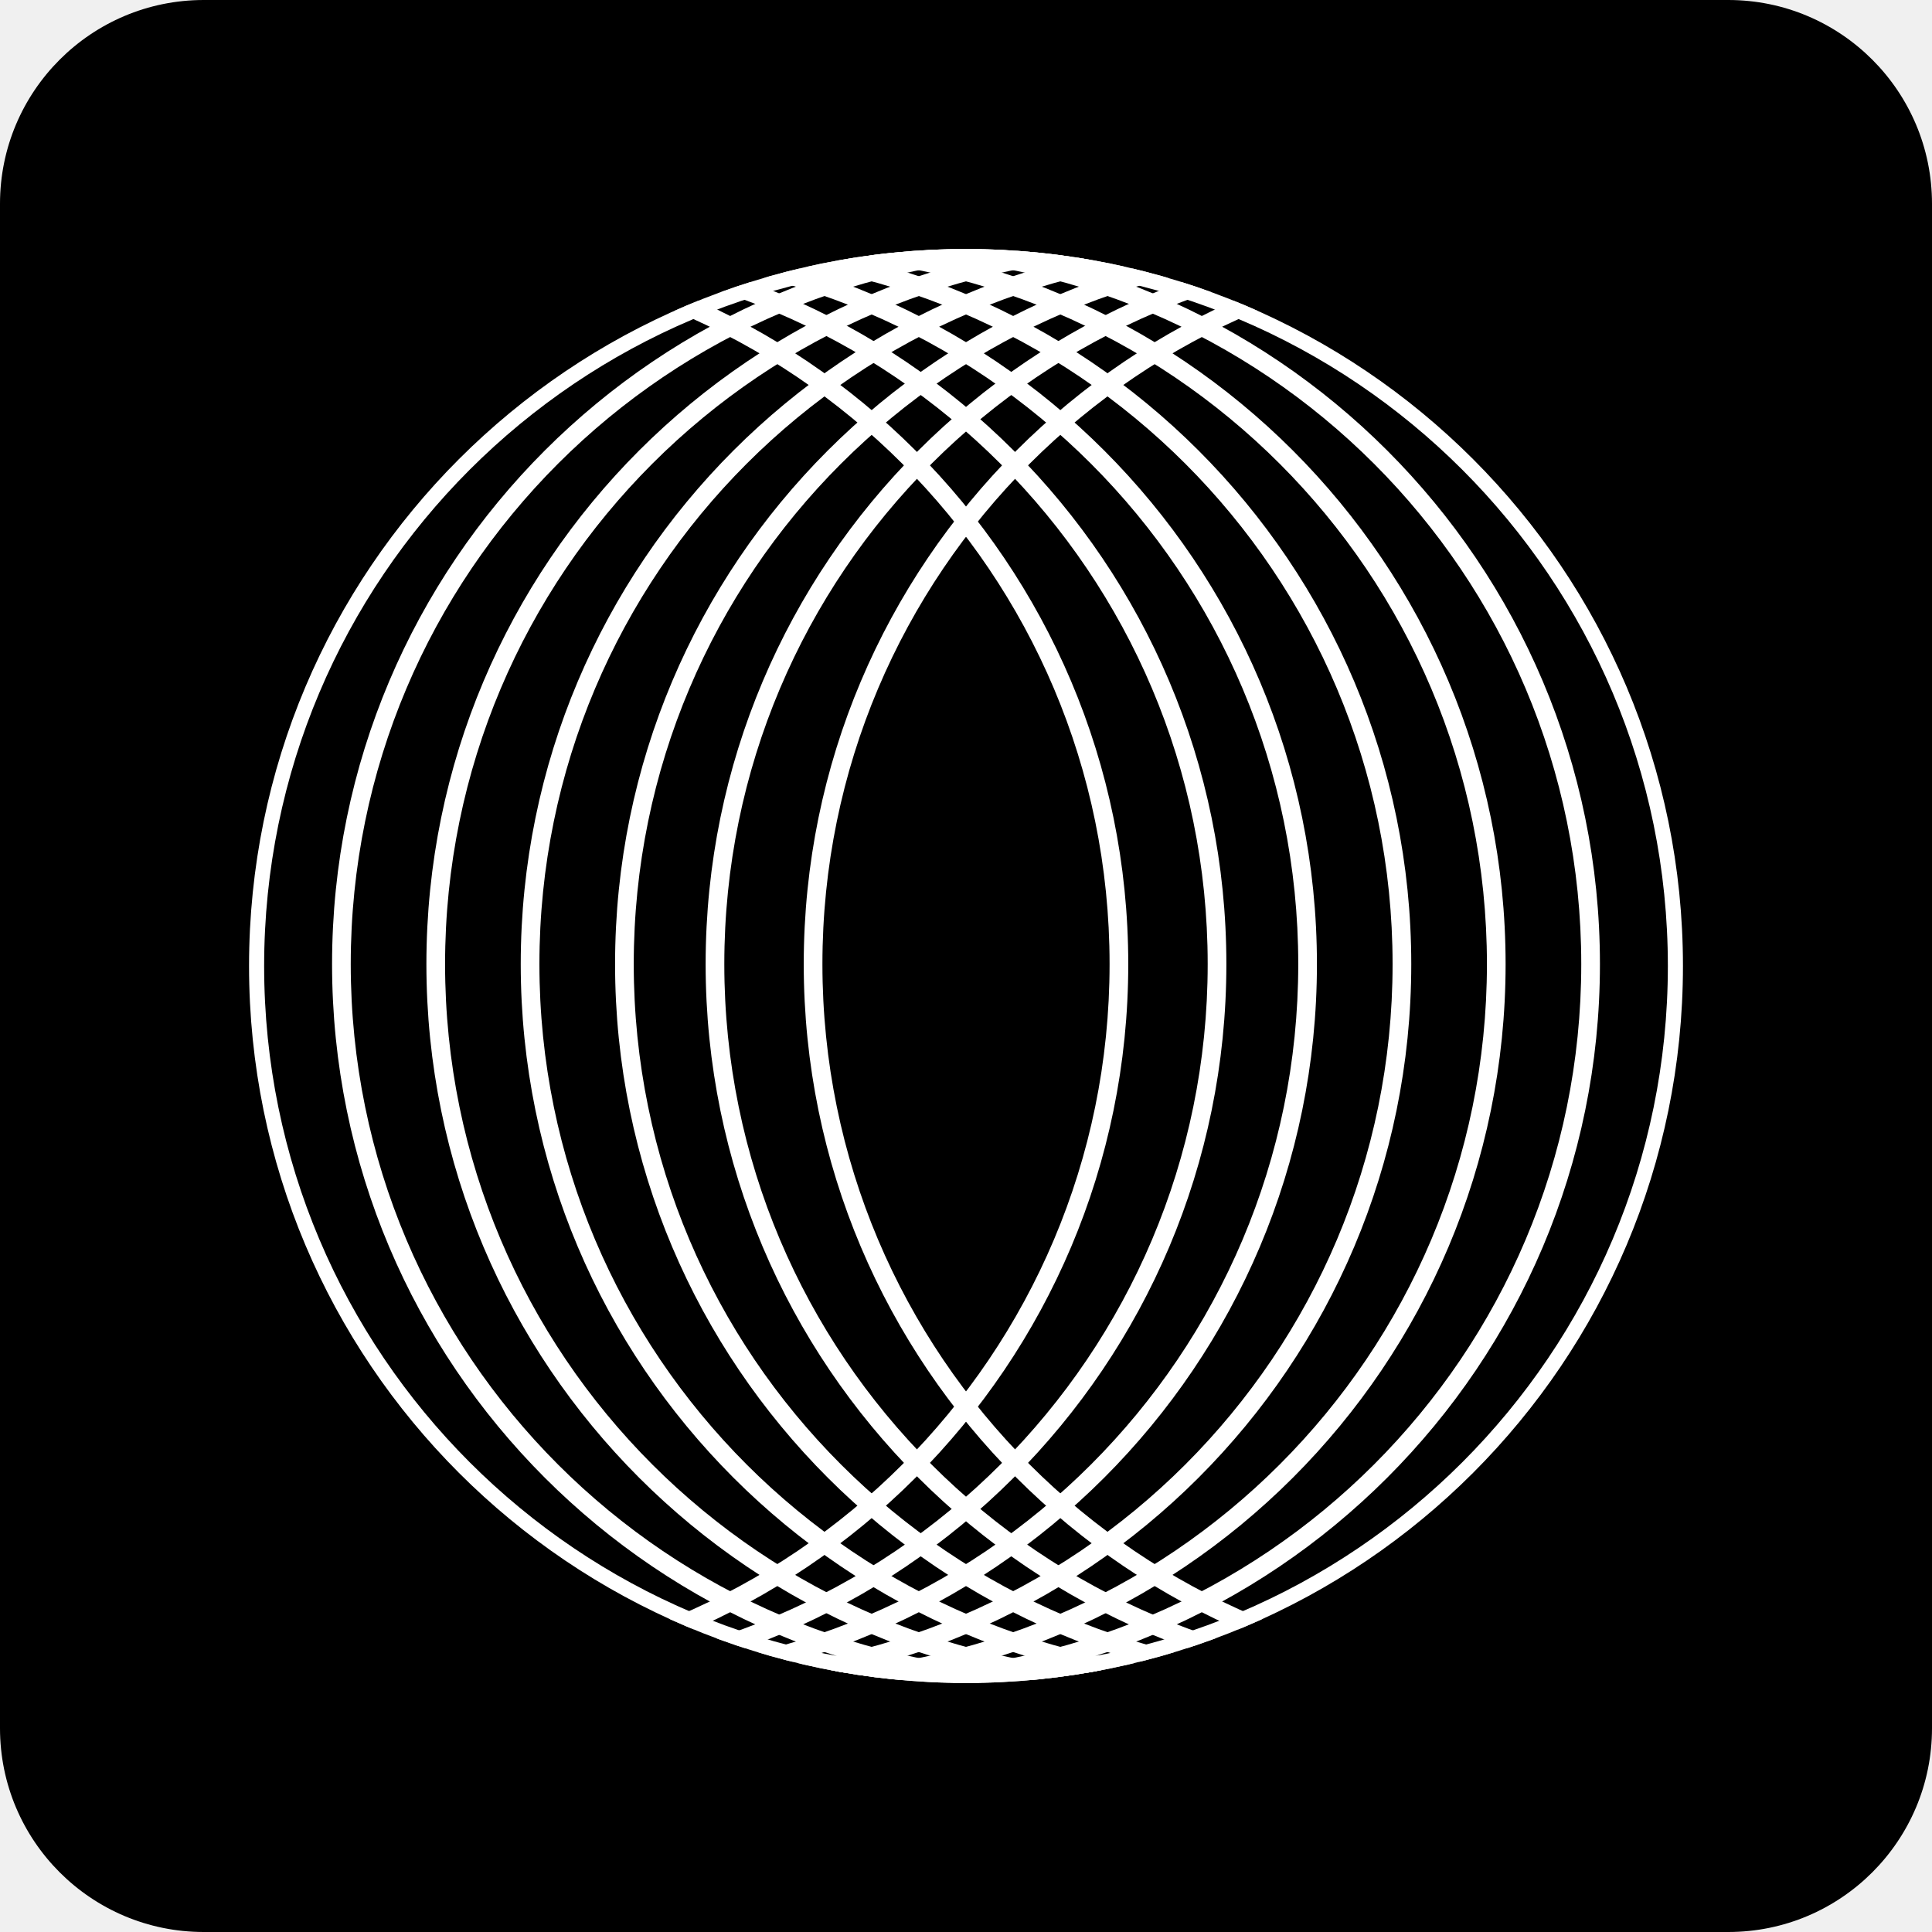
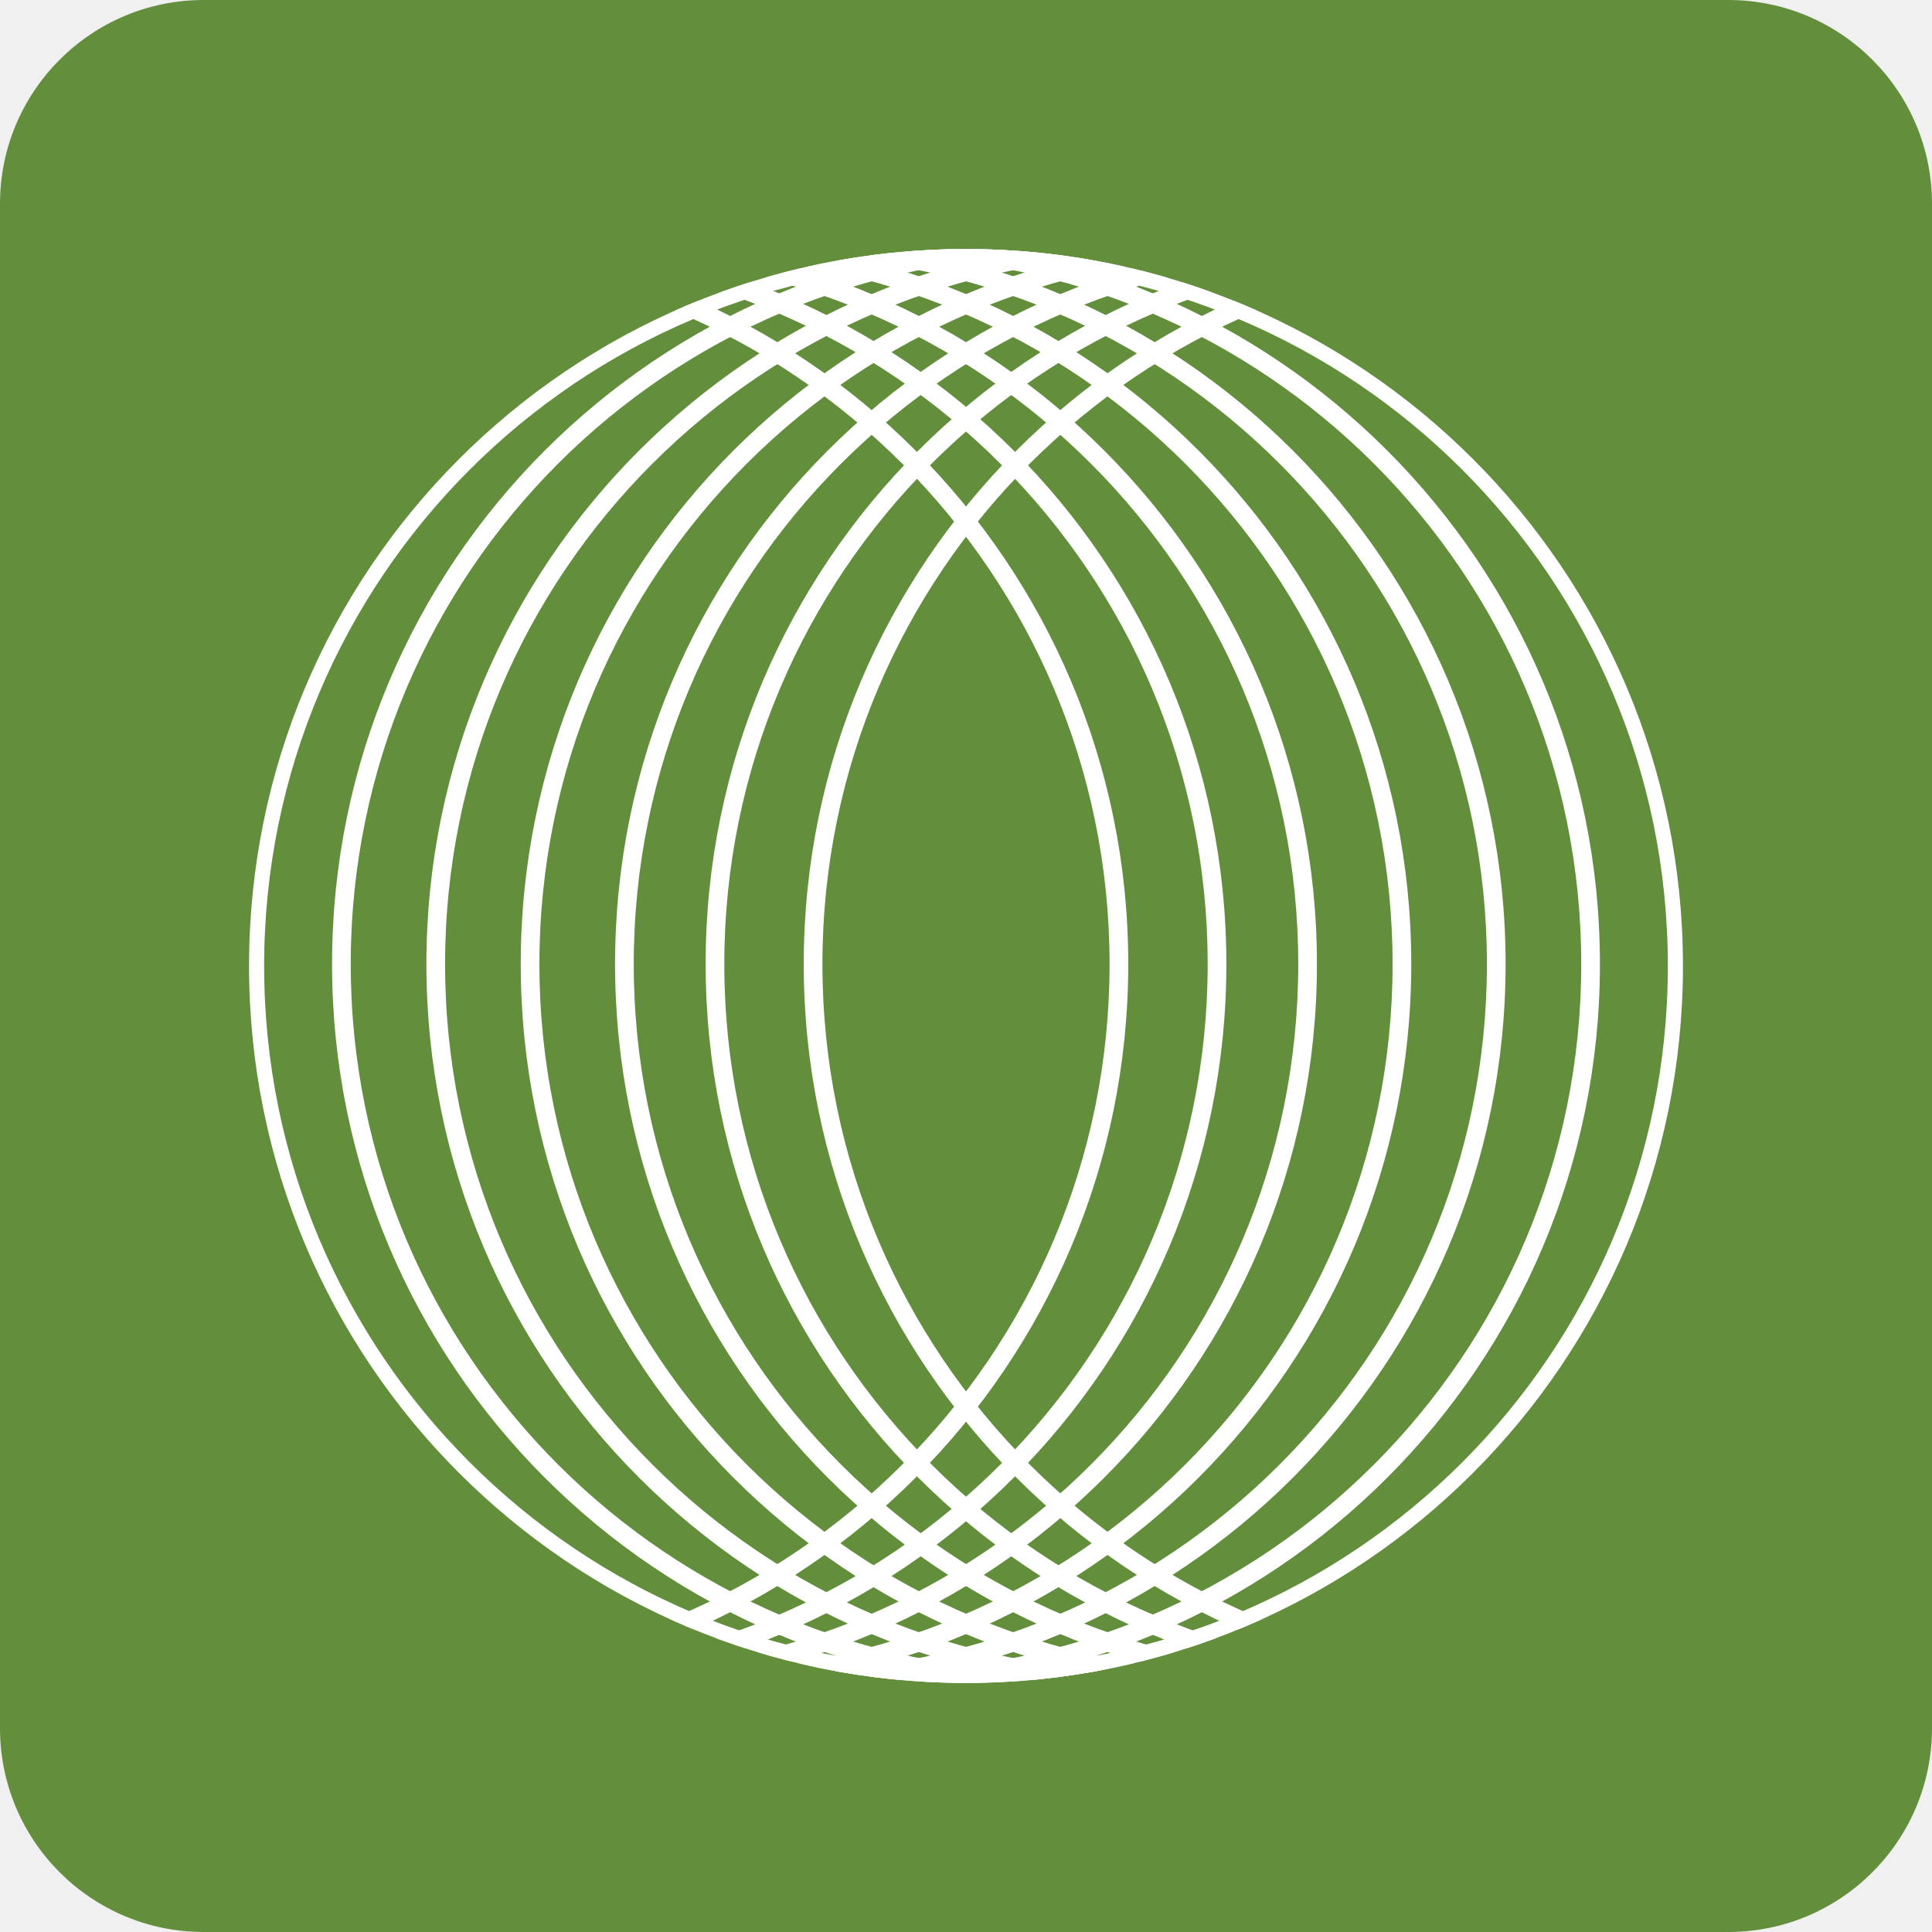
<svg xmlns="http://www.w3.org/2000/svg" xmlns:xlink="http://www.w3.org/1999/xlink" viewBox="0 0 512 512">
  <defs>
    <circle id="a" cx="190" cy="190" r="190" />
  </defs>
  <g fill="none" fill-rule="evenodd">
-     <rect fill="#000" width="512" height="512" rx="54" />
+     <rect fill="#638f3d" width="512" height="512" rx="54" />
    <g transform="translate(66 66)">
      <mask id="b" fill="#fff">
        <use xlink:href="#a" />
      </mask>
      <circle stroke="#FFF" stroke-width="4" cx="190" cy="190" r="188" />
      <path d="M40.5-1C-64.71-1-150 84.29-150 189.5S-64.71 380 40.5 380 231 294.71 231 189.5 145.71-1 40.5-1zm0 .95c104.686 0 189.55 84.864 189.55 189.55S145.186 379.05 40.5 379.05s-189.55-84.864-189.55-189.55S-64.186-.05 40.5-.05z" stroke="#FFF" stroke-width="4" mask="url(#b)" />
      <path d="M339.5-1C234.29-1 149 84.29 149 189.5S234.29 380 339.5 380 530 294.71 530 189.5 444.71-1 339.5-1zm0 .95c104.686 0 189.55 84.864 189.55 189.55S444.186 379.05 339.5 379.05 149.95 294.186 149.95 189.5 234.814-.05 339.5-.05z" stroke="#FFF" stroke-width="4" mask="url(#b)" />
      <path d="M66.5-1C-38.71-1-124 84.29-124 189.5S-38.71 380 66.5 380 257 294.71 257 189.5 171.71-1 66.5-1zm0 .95c104.686 0 189.55 84.864 189.55 189.55S171.186 379.05 66.5 379.05s-189.55-84.864-189.55-189.55S-38.186-.05 66.5-.05z" stroke="#FFF" stroke-width="4" mask="url(#b)" />
      <path d="M313.5-1C208.29-1 123 84.29 123 189.5S208.29 380 313.5 380 504 294.71 504 189.5 418.71-1 313.5-1zm0 .95c104.686 0 189.55 84.864 189.55 189.55S418.186 379.05 313.5 379.05 123.95 294.186 123.95 189.5 208.814-.05 313.5-.05z" stroke="#FFF" stroke-width="4" mask="url(#b)" />
      <path d="M289.5-1C184.29-1 99 84.29 99 189.5S184.29 380 289.5 380 480 294.71 480 189.5 394.71-1 289.5-1zm0 .95c104.686 0 189.55 84.864 189.55 189.55S394.186 379.05 289.5 379.05 99.95 294.186 99.95 189.5 184.814-.05 289.5-.05z" stroke="#FFF" stroke-width="4" mask="url(#b)" />
      <path d="M264.5-1C159.29-1 74 84.29 74 189.5S159.29 380 264.5 380 455 294.71 455 189.5 369.71-1 264.5-1zm0 .95c104.686 0 189.55 84.864 189.55 189.55S369.186 379.05 264.5 379.05 74.95 294.186 74.95 189.5 159.814-.05 264.5-.05z" stroke="#FFF" stroke-width="4" mask="url(#b)" />
      <path d="M239.5-1C134.29-1 49 84.29 49 189.5S134.29 380 239.5 380 430 294.71 430 189.5 344.71-1 239.5-1zm0 .95c104.686 0 189.55 84.864 189.55 189.55S344.186 379.05 239.5 379.05 49.95 294.186 49.95 189.5 134.814-.05 239.5-.05z" stroke="#FFF" stroke-width="4" mask="url(#b)" />
      <path d="M90.5-1C-14.71-1-100 84.29-100 189.5S-14.71 380 90.5 380 281 294.71 281 189.5 195.71-1 90.5-1zm0 .95c104.686 0 189.55 84.864 189.55 189.55S195.186 379.05 90.5 379.05-99.05 294.186-99.05 189.5-14.186-.05 90.5-.05z" stroke="#FFF" stroke-width="4" mask="url(#b)" />
      <path d="M115.5-1C10.29-1-75 84.29-75 189.5S10.29 380 115.5 380 306 294.71 306 189.5 220.71-1 115.5-1zm0 .95c104.686 0 189.55 84.864 189.55 189.55S220.186 379.05 115.5 379.05-74.05 294.186-74.05 189.5 10.814-.05 115.5-.05z" stroke="#FFF" stroke-width="4" mask="url(#b)" />
      <path d="M165.5-1C60.29-1-25 84.29-25 189.5S60.29 380 165.5 380 356 294.71 356 189.5 270.71-1 165.5-1zm0 .95c104.686 0 189.55 84.864 189.55 189.55S270.186 379.05 165.5 379.05-24.05 294.186-24.05 189.5 60.814-.05 165.5-.05z" stroke="#FFF" stroke-width="4" mask="url(#b)" />
      <path d="M140.5-1C35.29-1-50 84.29-50 189.5S35.29 380 140.5 380 331 294.71 331 189.5 245.71-1 140.5-1zm0 .95c104.686 0 189.55 84.864 189.55 189.55S245.186 379.05 140.5 379.05-49.05 294.186-49.05 189.5 35.814-.05 140.5-.05z" stroke="#FFF" stroke-width="4" mask="url(#b)" />
      <path d="M214.5-1C109.29-1 24 84.29 24 189.5S109.29 380 214.5 380 405 294.71 405 189.5 319.71-1 214.5-1zm0 .95c104.686 0 189.55 84.864 189.55 189.55S319.186 379.05 214.5 379.05 24.95 294.186 24.95 189.5 109.814-.05 214.5-.05z" stroke="#FFF" stroke-width="4" mask="url(#b)" />
    </g>
  </g>
</svg>
